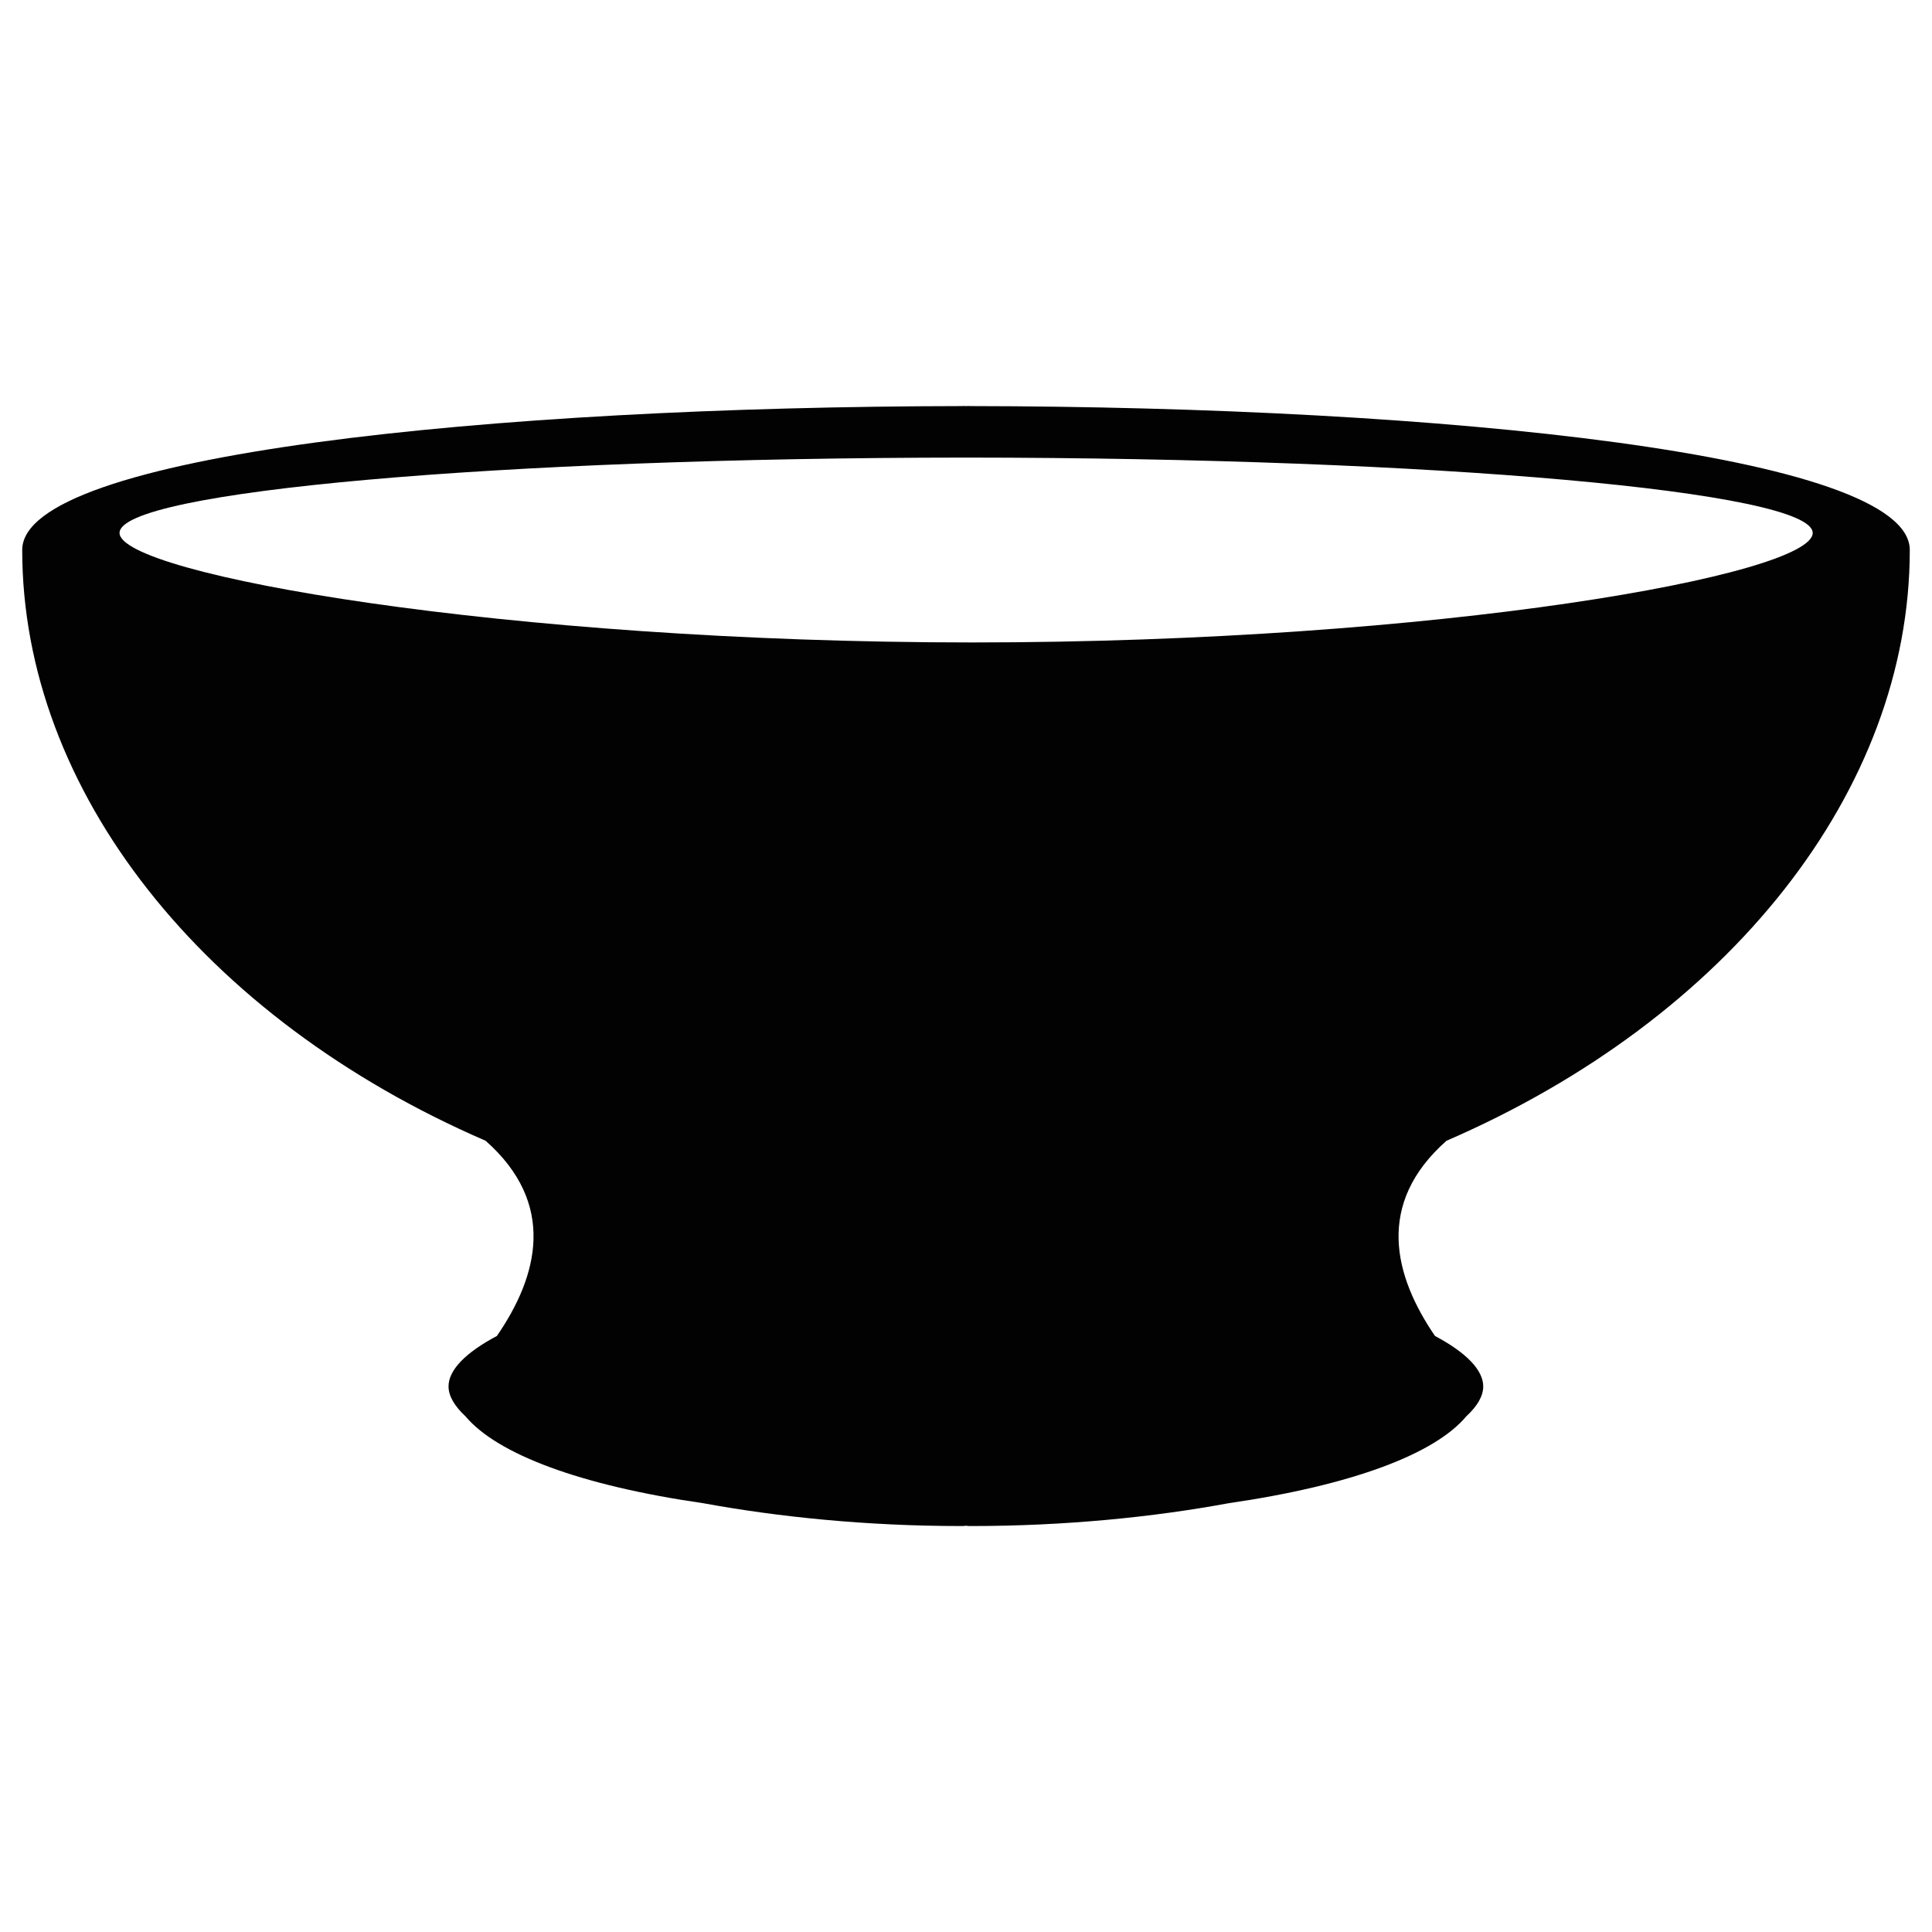
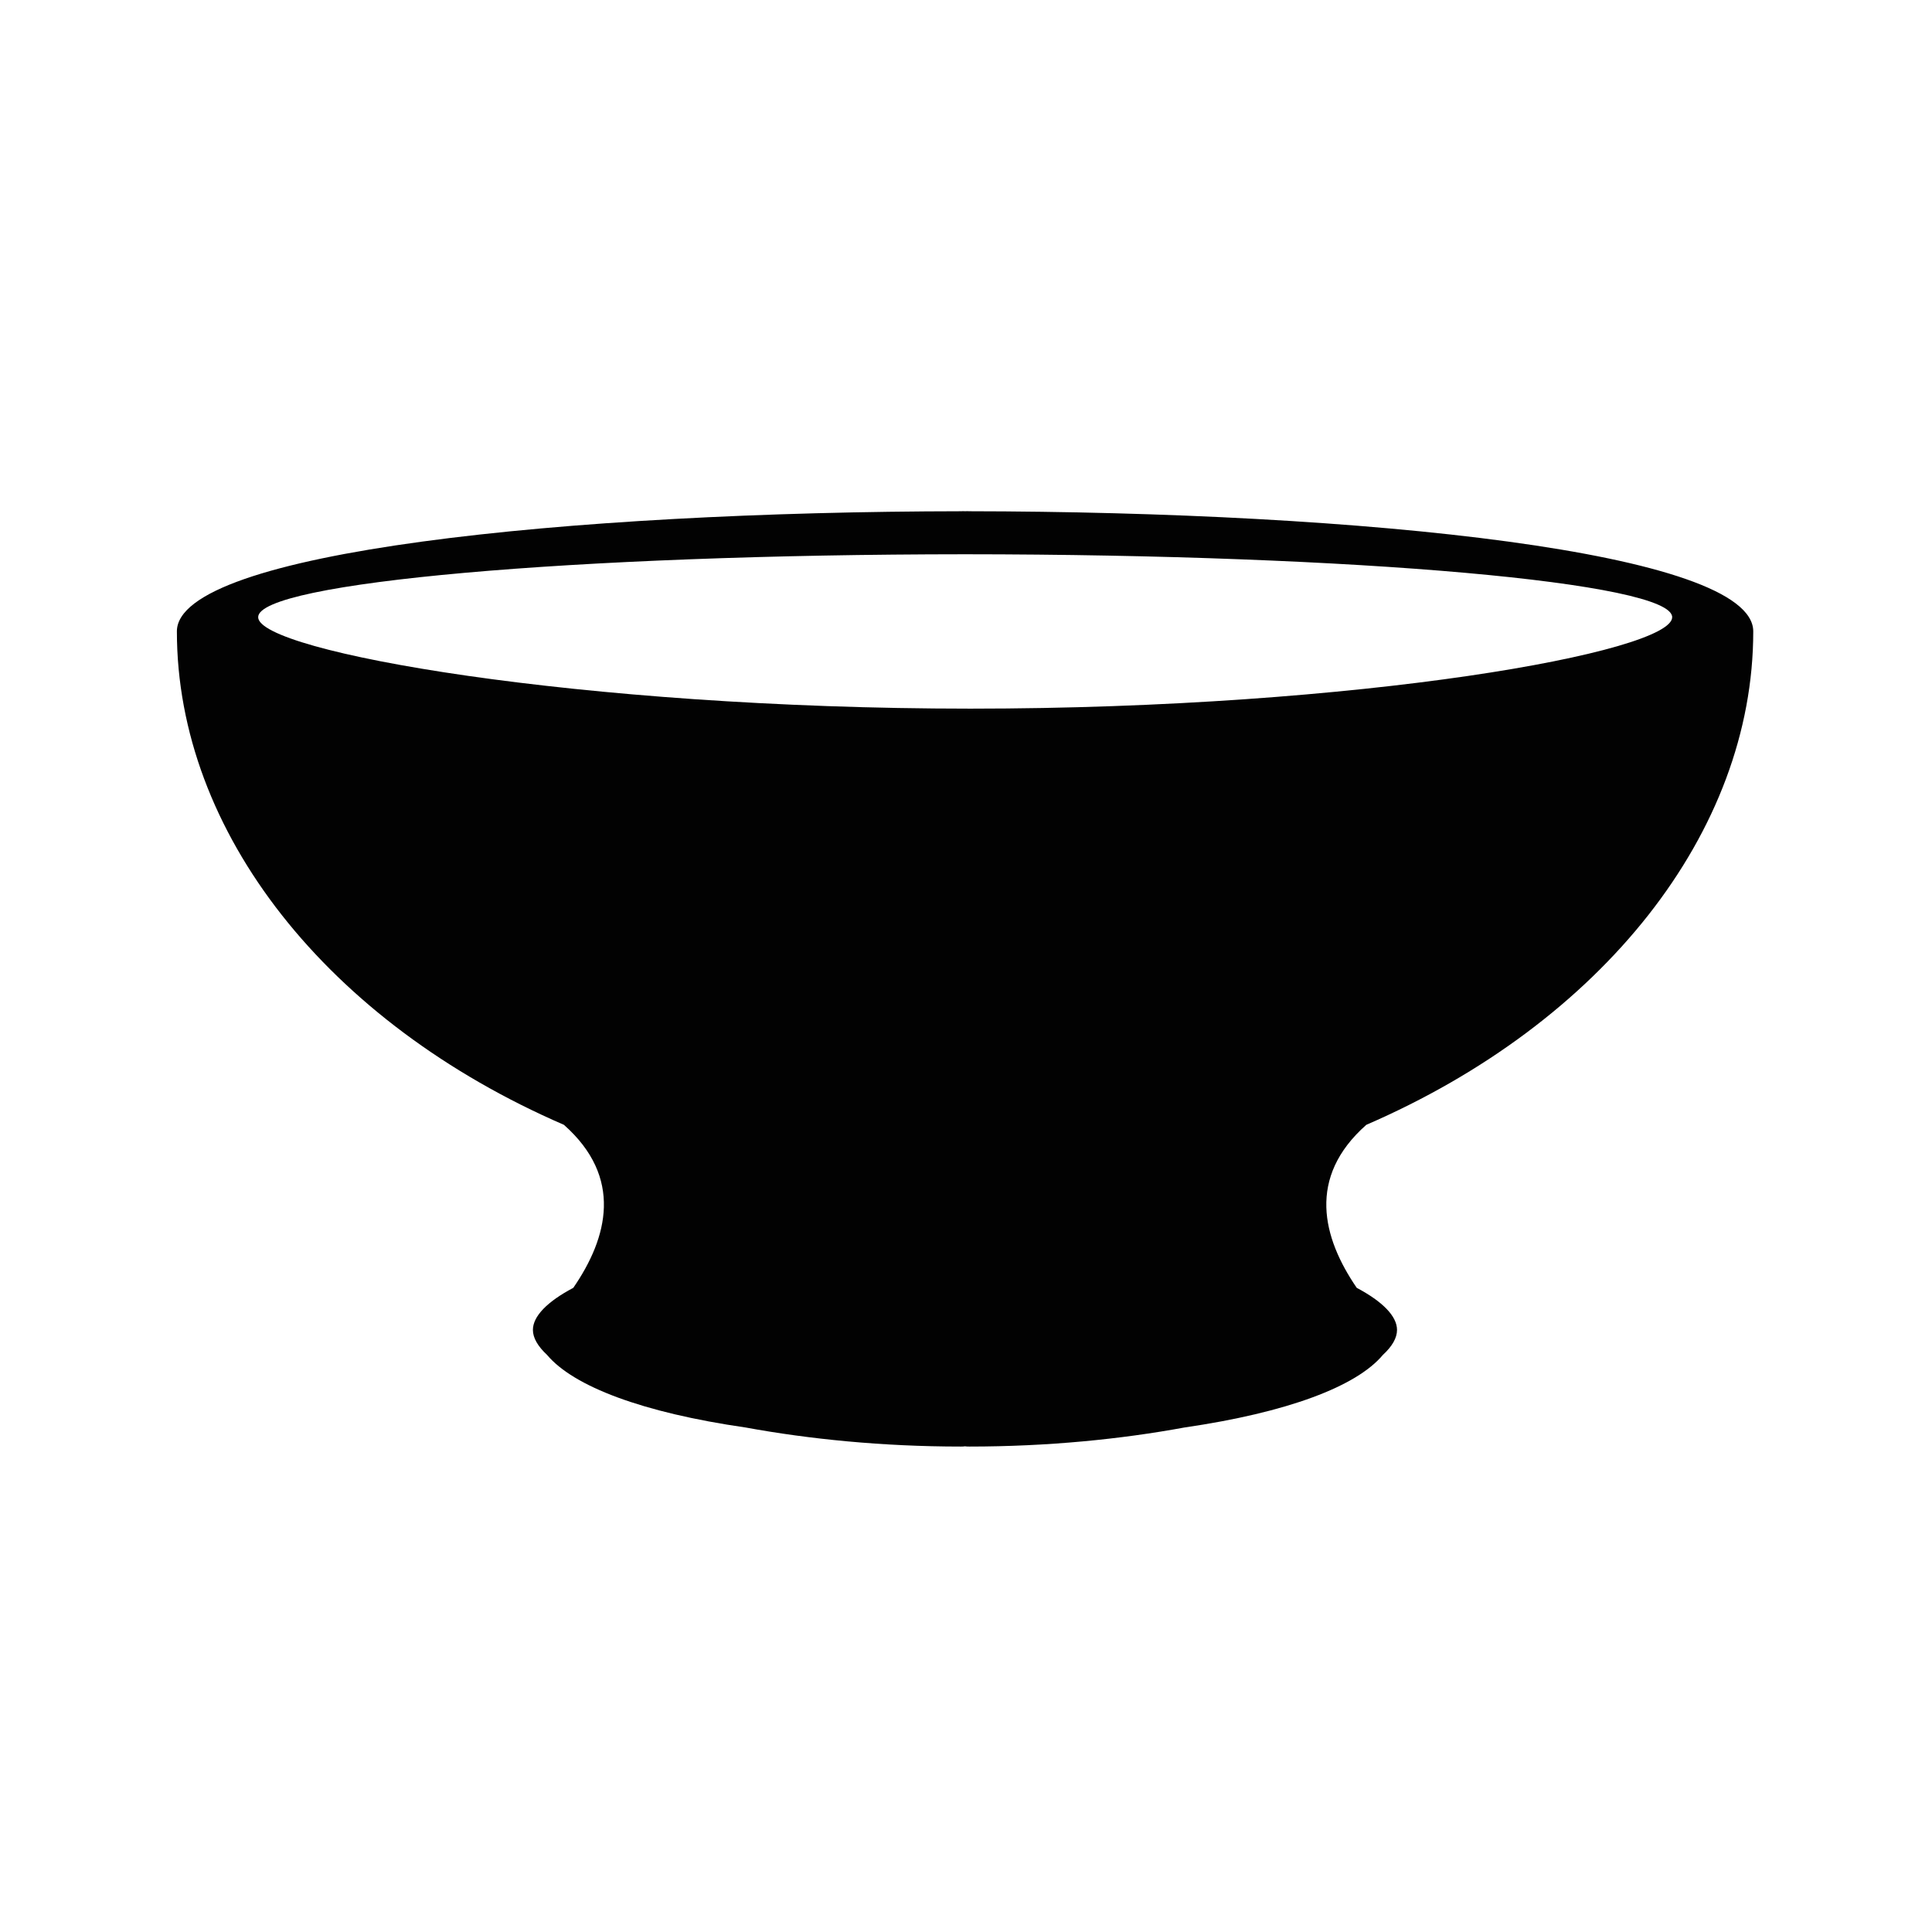
- <svg xmlns="http://www.w3.org/2000/svg" width="32px" height="32px" id="svg3166" version="1.1">
-   <defs id="defs3168" />
-   <g id="layer1">
-     <path style="fill:#020202" d="m 23.958,18.895 c 4.68,-2.027 7.674,-5.802 7.674,-9.786 0,-1.582 -7.771,-2.374 -15.576,-2.383 V 6.724 c -0.018,0 -0.035,0.002 -0.055,0.002 -0.018,0 -0.035,-0.002 -0.053,-0.002 V 6.726 C 8.139,6.735 0.368,7.529 0.368,9.109 c 0,3.984 2.994,7.759 7.676,9.786 1.178,1.043 0.873,2.235 0.186,3.233 -0.514,0.272 -0.801,0.562 -0.801,0.835 0,0.158 0.098,0.325 0.281,0.496 0.525,0.624 1.893,1.144 3.938,1.439 1.25,0.229 2.709,0.378 4.268,0.378 0.027,0 0.055,0 0.082,-0.005 0.031,0.005 0.059,0.005 0.088,0.005 1.557,0 3.012,-0.147 4.264,-0.378 2.047,-0.298 3.414,-0.815 3.936,-1.439 0.186,-0.171 0.281,-0.338 0.281,-0.496 0,-0.272 -0.285,-0.562 -0.799,-0.835 -0.681,-0.995 -0.99,-2.19 0.19,-3.233 z M 16.105,10.641 C 8.355,10.64 1.98,9.511 1.98,8.827 c 0,-0.688 6.273,-1.244 14.021,-1.248 7.75,0.004 14.023,0.562 14.023,1.248 10e-4,0.692 -6.173,1.813 -13.919,1.814 z" id="path183" />
+ <svg xmlns="http://www.w3.org/2000/svg" width="360" height="360" viewBox="0 0 360 360" id="svg4379" version="1.1">
+   <defs id="defs4381" />
+   <g id="layer1" transform="translate(0,-692.3622)">
+     <path style="fill:#020202" d="m 254.594,901.956 c 43.97,-19.044 72.099,-54.511 72.099,-91.942 0,-14.863 -73.01,-22.304 -146.34,-22.389 l 0,-0.019 c -0.169,0 -0.329,0.019 -0.517,0.019 -0.169,0 -0.329,-0.019 -0.498,-0.019 l 0,0.019 c -73.367,0.085 -146.378,7.544 -146.378,22.389 0,37.431 28.129,72.898 72.118,91.942 11.068,9.799 8.202,20.998 1.748,30.375 -4.829,2.556 -7.526,5.28 -7.526,7.845 0,1.484 0.921,3.053 2.64,4.66 4.933,5.863 17.785,10.748 36.998,13.52 11.744,2.152 25.452,3.551 40.099,3.551 0.254,0 0.517,0 0.77,-0.047 0.291,0.047 0.554,0.047 0.827,0.047 14.628,0 28.298,-1.381 40.061,-3.551 19.232,-2.8 32.075,-7.657 36.98,-13.52 1.748,-1.607 2.64,-3.176 2.64,-4.66 0,-2.556 -2.678,-5.28 -7.507,-7.845 -6.398,-9.348 -9.301,-20.576 1.785,-30.375 z m -73.781,-77.548 c -72.813,-0.01 -132.708,-10.617 -132.708,-17.043 0,-6.464 58.936,-11.688 131.731,-11.725 72.813,0.038 131.749,5.28 131.749,11.725 0.01,6.502 -57.997,17.034 -130.772,17.043 z" id="path183" />
  </g>
</svg>
